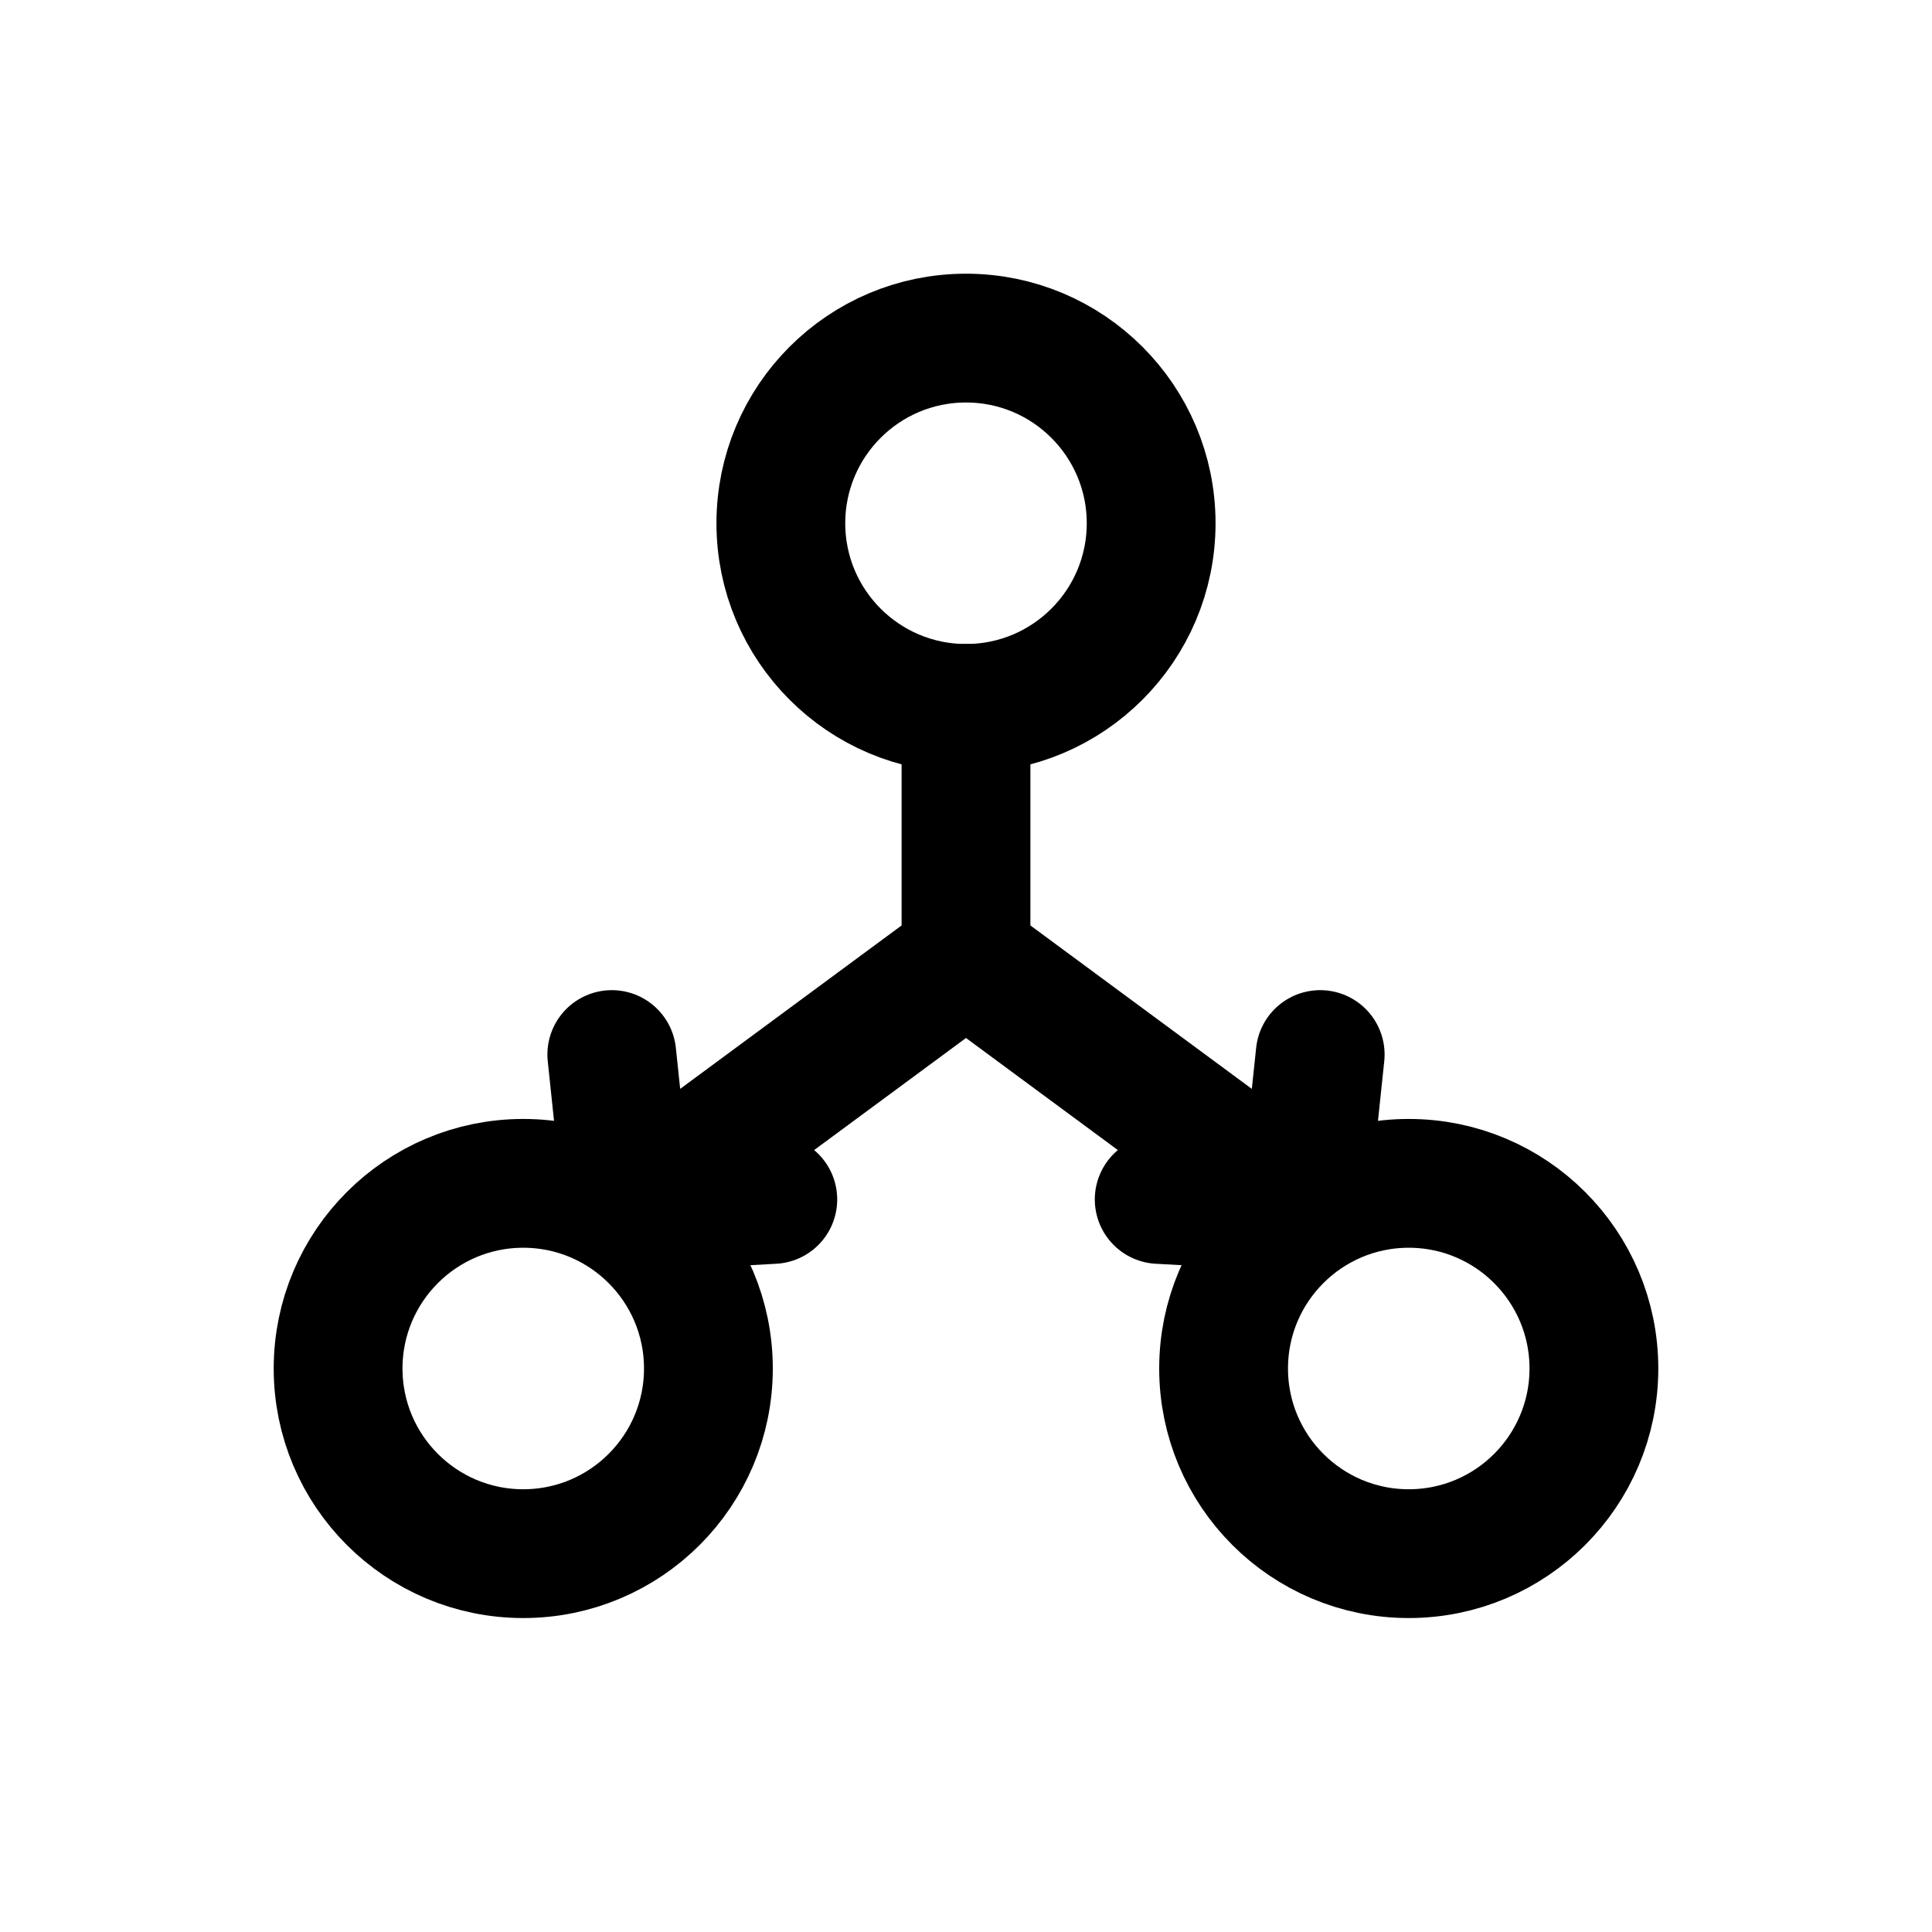
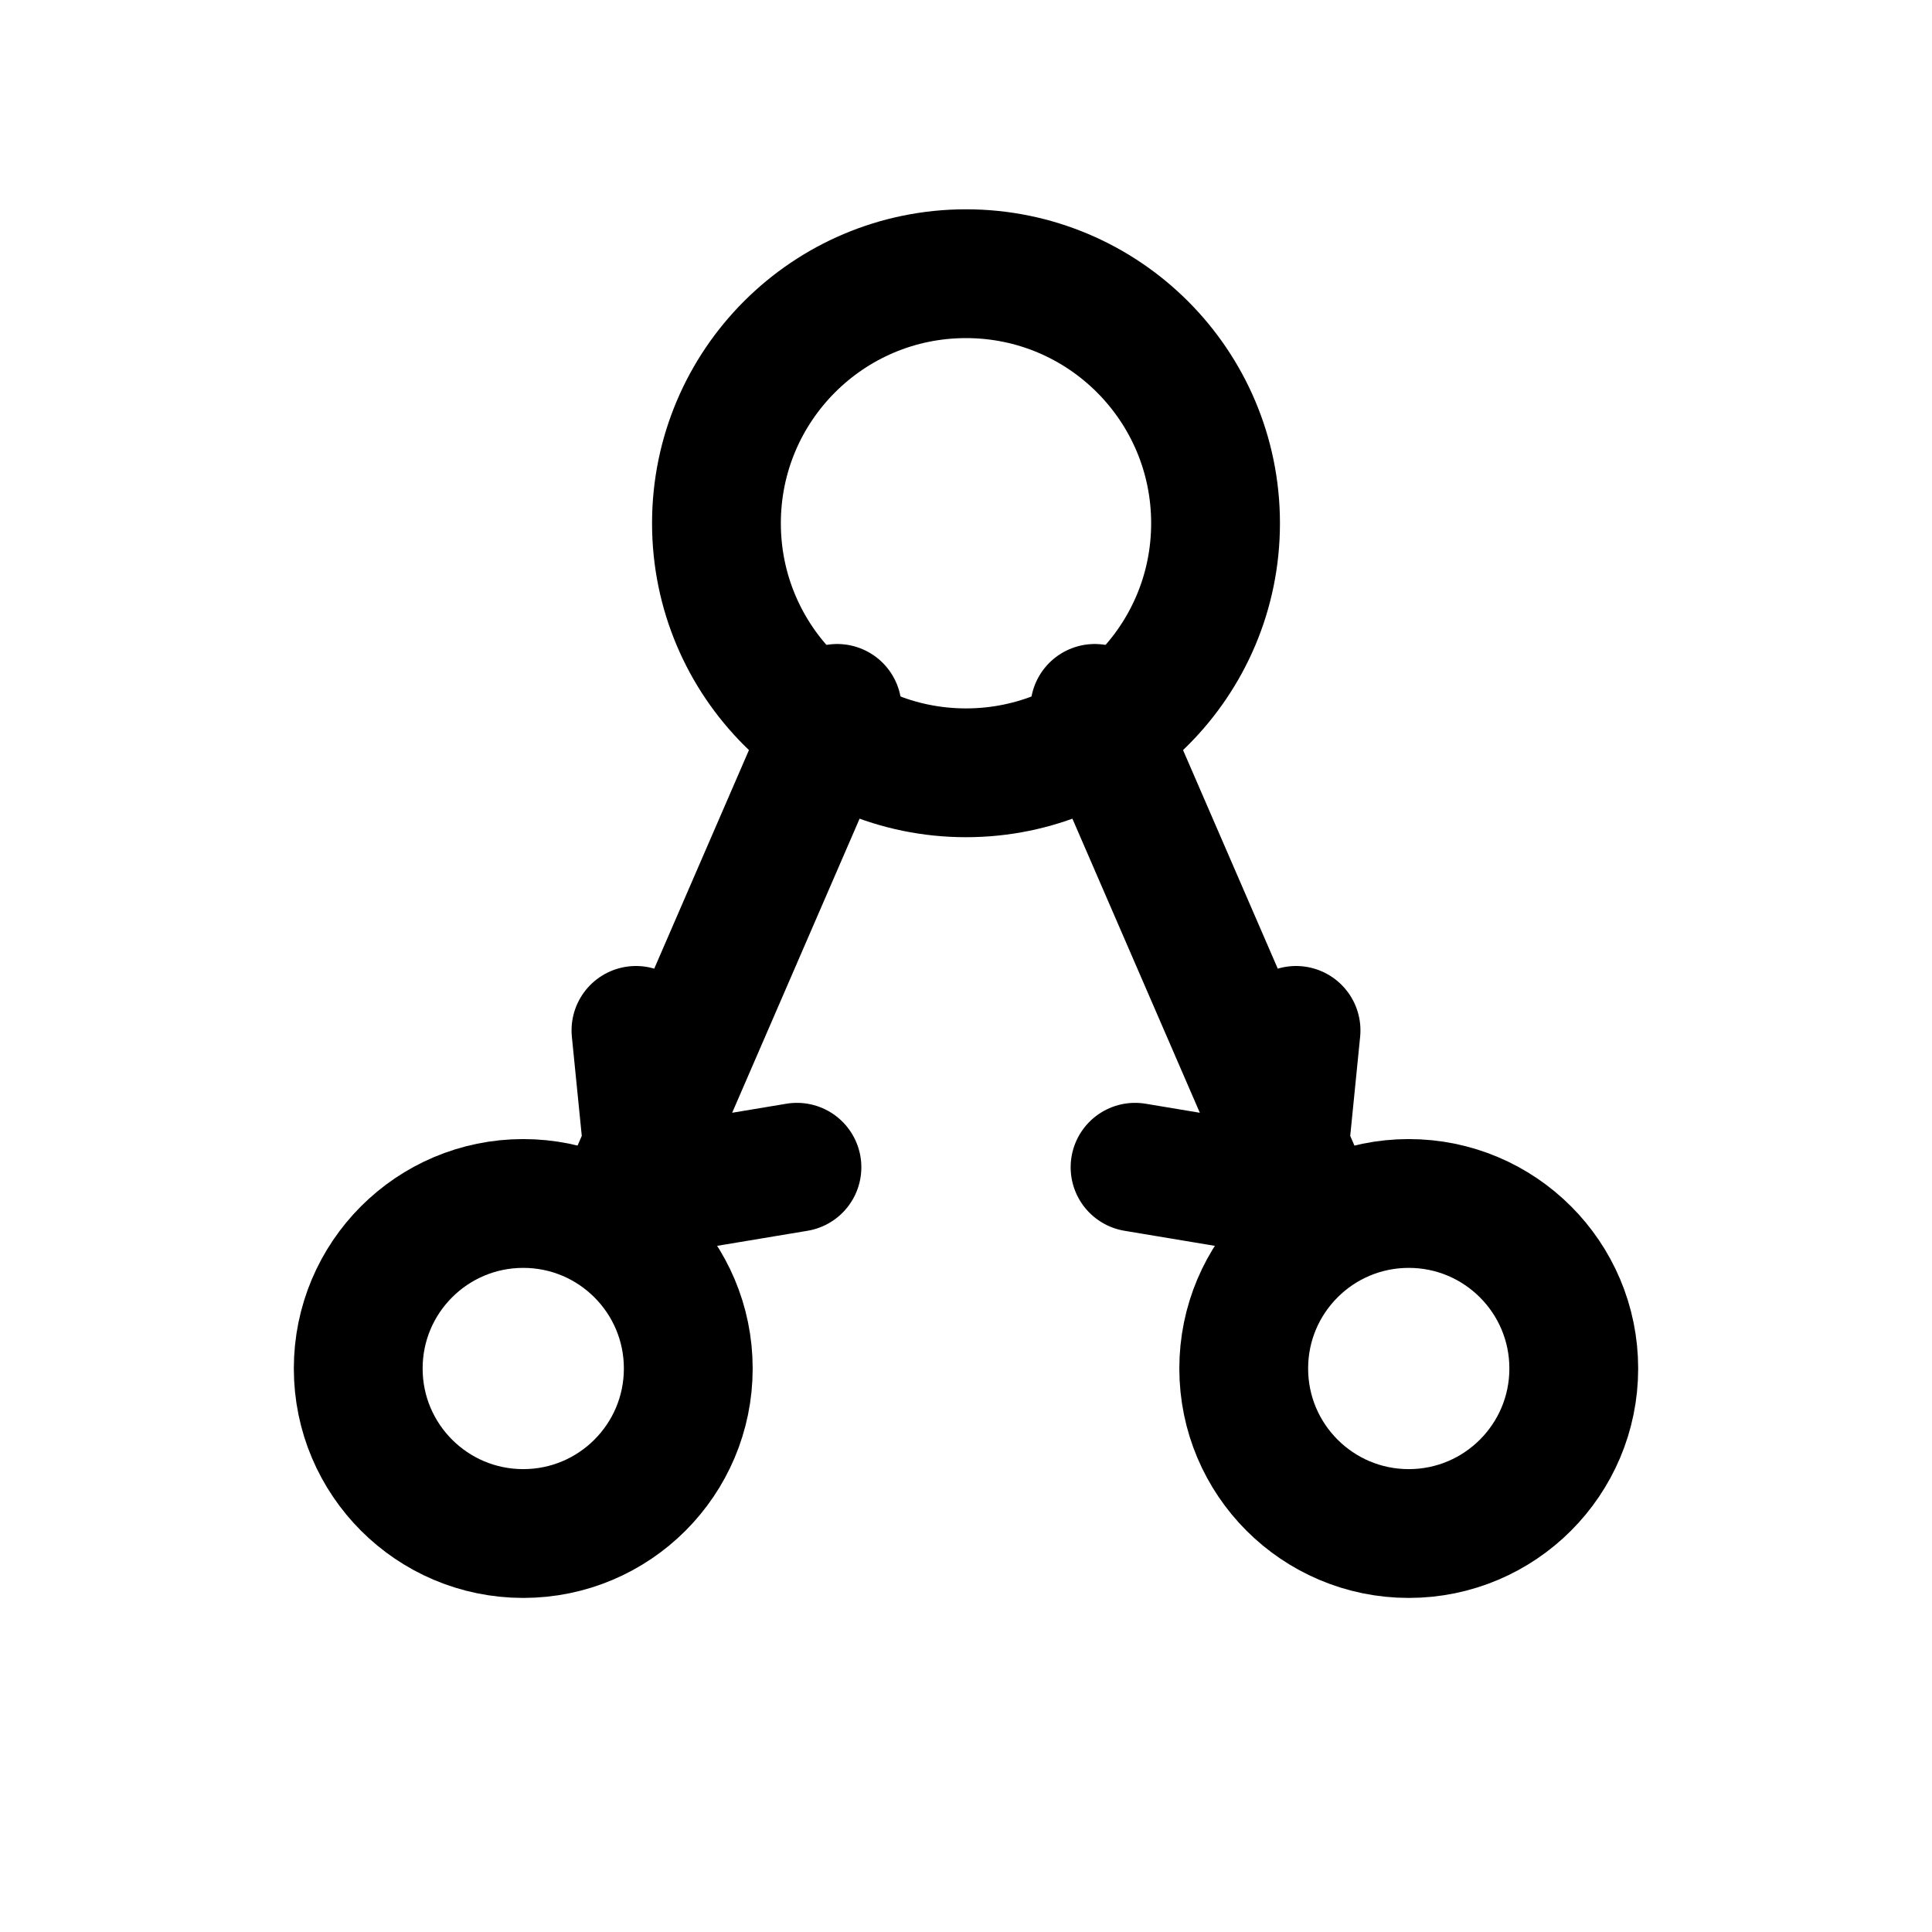
<svg xmlns="http://www.w3.org/2000/svg" width="24" height="24" viewBox="0 0 24 24" role="img" aria-labelledby="title desc">
  <style>.icon{fill:none;stroke:currentColor;stroke-width:1.6;stroke-linecap:round;stroke-linejoin:round}.fill{fill:currentColor;stroke:none}.brand{fill:currentColor;stroke:currentColor;stroke-width:1.15;stroke-linejoin:round}</style>
-   <circle class="icon" cx="12" cy="6.5" r="2.3" />
-   <circle class="icon" cx="6.5" cy="17" r="2.3" />
-   <circle class="icon" cx="17.5" cy="17" r="2.3" />
-   <path class="icon" d="M12 8.8v3.1M12 11.9 7.8 15M12 11.9l4.2 3.1M7.8 15l-.2-1.9M7.8 15l1.8-.1M16.2 15l.2-1.9M16.2 15l-1.8-.1" />
+   <circle class="icon" cx="12" cy="6.5" r="3.1" />
+   <circle class="icon" cx="6.5" cy="17" r="2.05" />
+   <circle class="icon" cx="17.5" cy="17" r="2.05" />
+   <path class="icon" d="M10.4 8.8 7.8 14.8M13.6 8.8l2.6 6M8.1 14.8l-.2-2M8.1 14.8l1.8-.3M15.9 14.8l.2-2M15.9 14.8l-1.8-.3" />
</svg>
